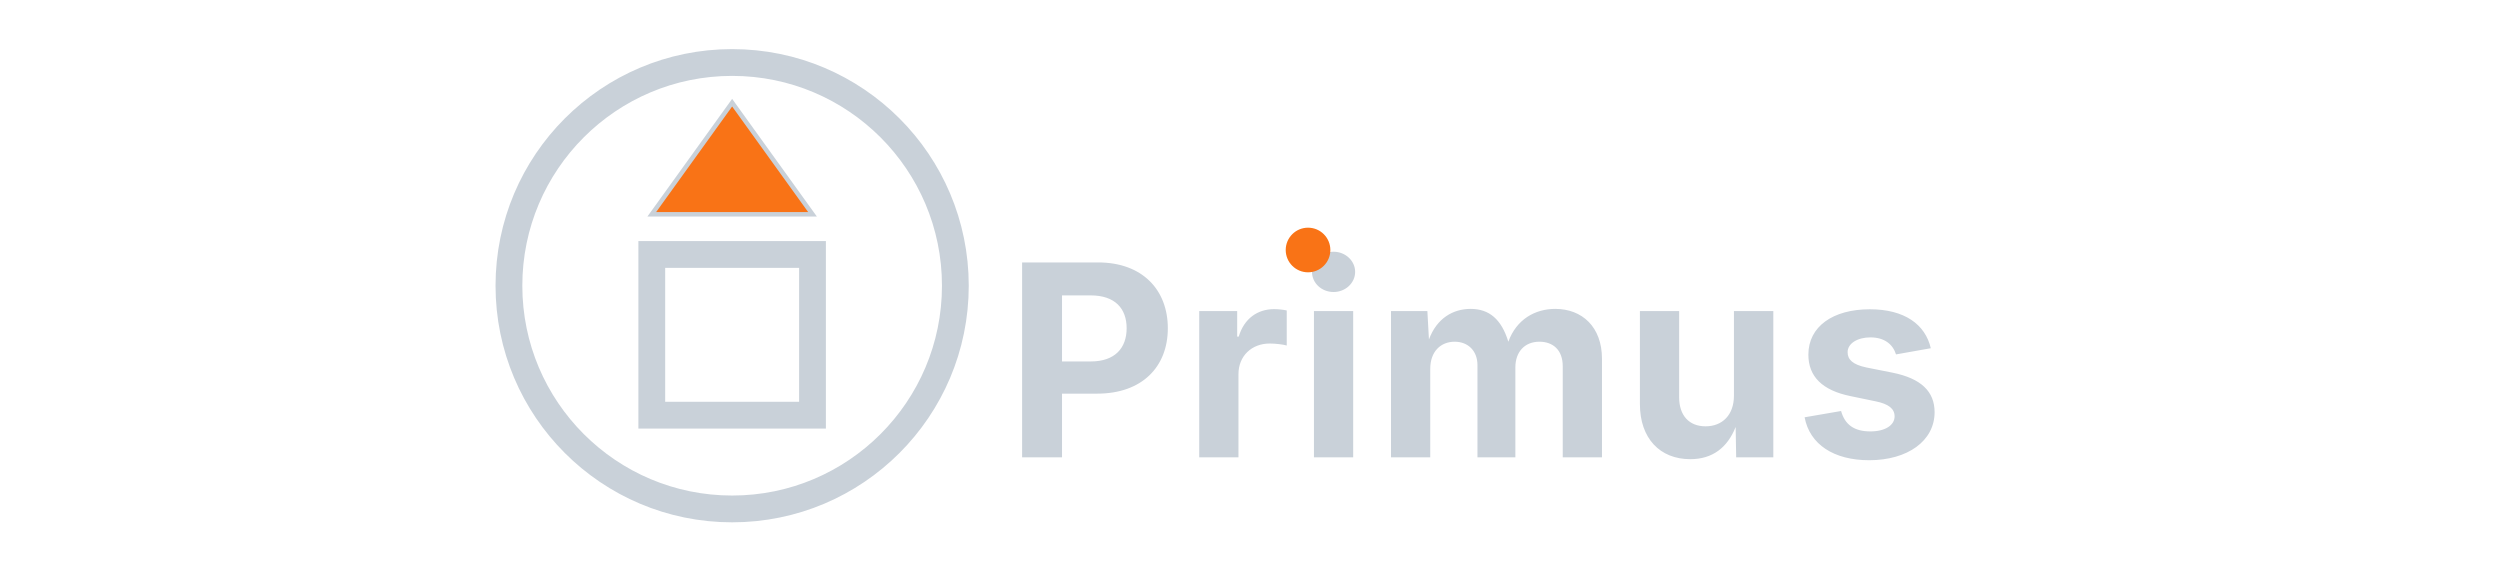
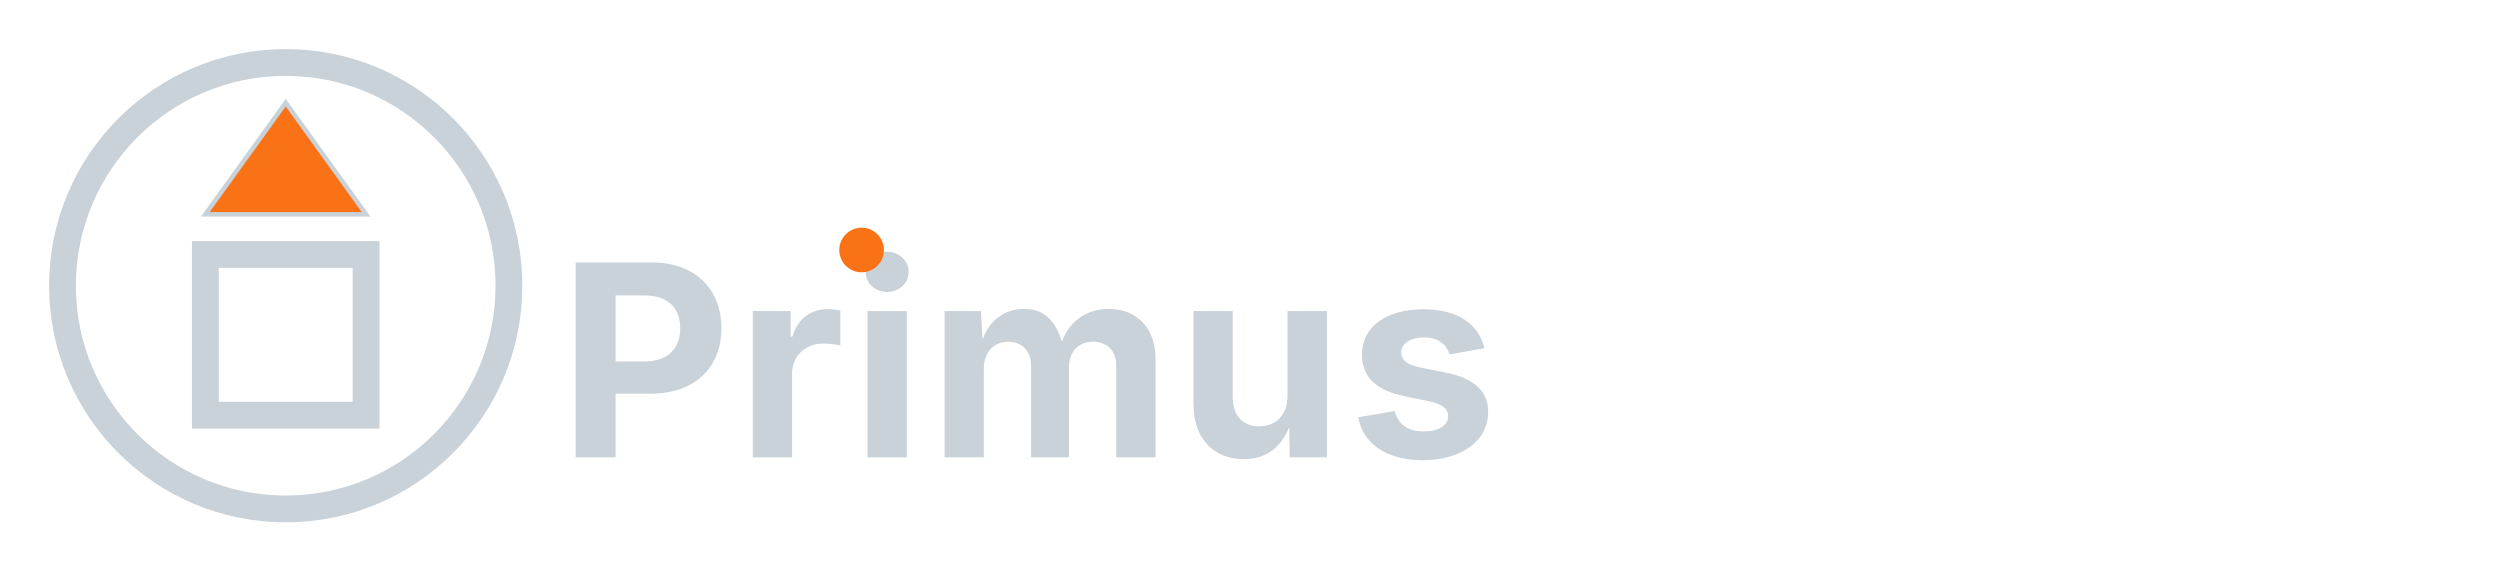
<svg xmlns="http://www.w3.org/2000/svg" viewBox="0 0 720 256" width="280" height="64">
-   <g stroke="#c9d1d9" fill="none" stroke-width="12">
-     <circle cx="128" cy="128" r="100" />
-     <rect x="92" y="114" width="72" height="72" />
-     <polygon points="92,96 164,96 128,46" fill="#f97316" stroke="#c9d1d9" stroke-width="2" />
+   <g transform="translate(-200,0)">
+     <g stroke="#c9d1d9" fill="none" stroke-width="12">
+       <circle cx="128" cy="128" r="100" />
+       <rect x="92" y="114" width="72" height="72" />
+       <polygon points="92,96 164,96 128,46" fill="#f97316" stroke="#c9d1d9" stroke-width="2" />
+     </g>
+     <text x="250" y="160" dominant-baseline="middle" font-family="Inter, system-ui, sans-serif" font-size="120" font-weight="700" fill="#c9d1d9" letter-spacing="2">
+             Primus
+         </text>
+     <circle cx="386" cy="112" r="10" fill="#f97316" />
  </g>
-   <text x="250" y="160" dominant-baseline="middle" font-family="Inter, system-ui, sans-serif" font-size="120" font-weight="700" fill="#c9d1d9" letter-spacing="2">
-         Primus
-     </text>
-   <circle cx="386" cy="112" r="10" fill="#f97316" />
</svg>
